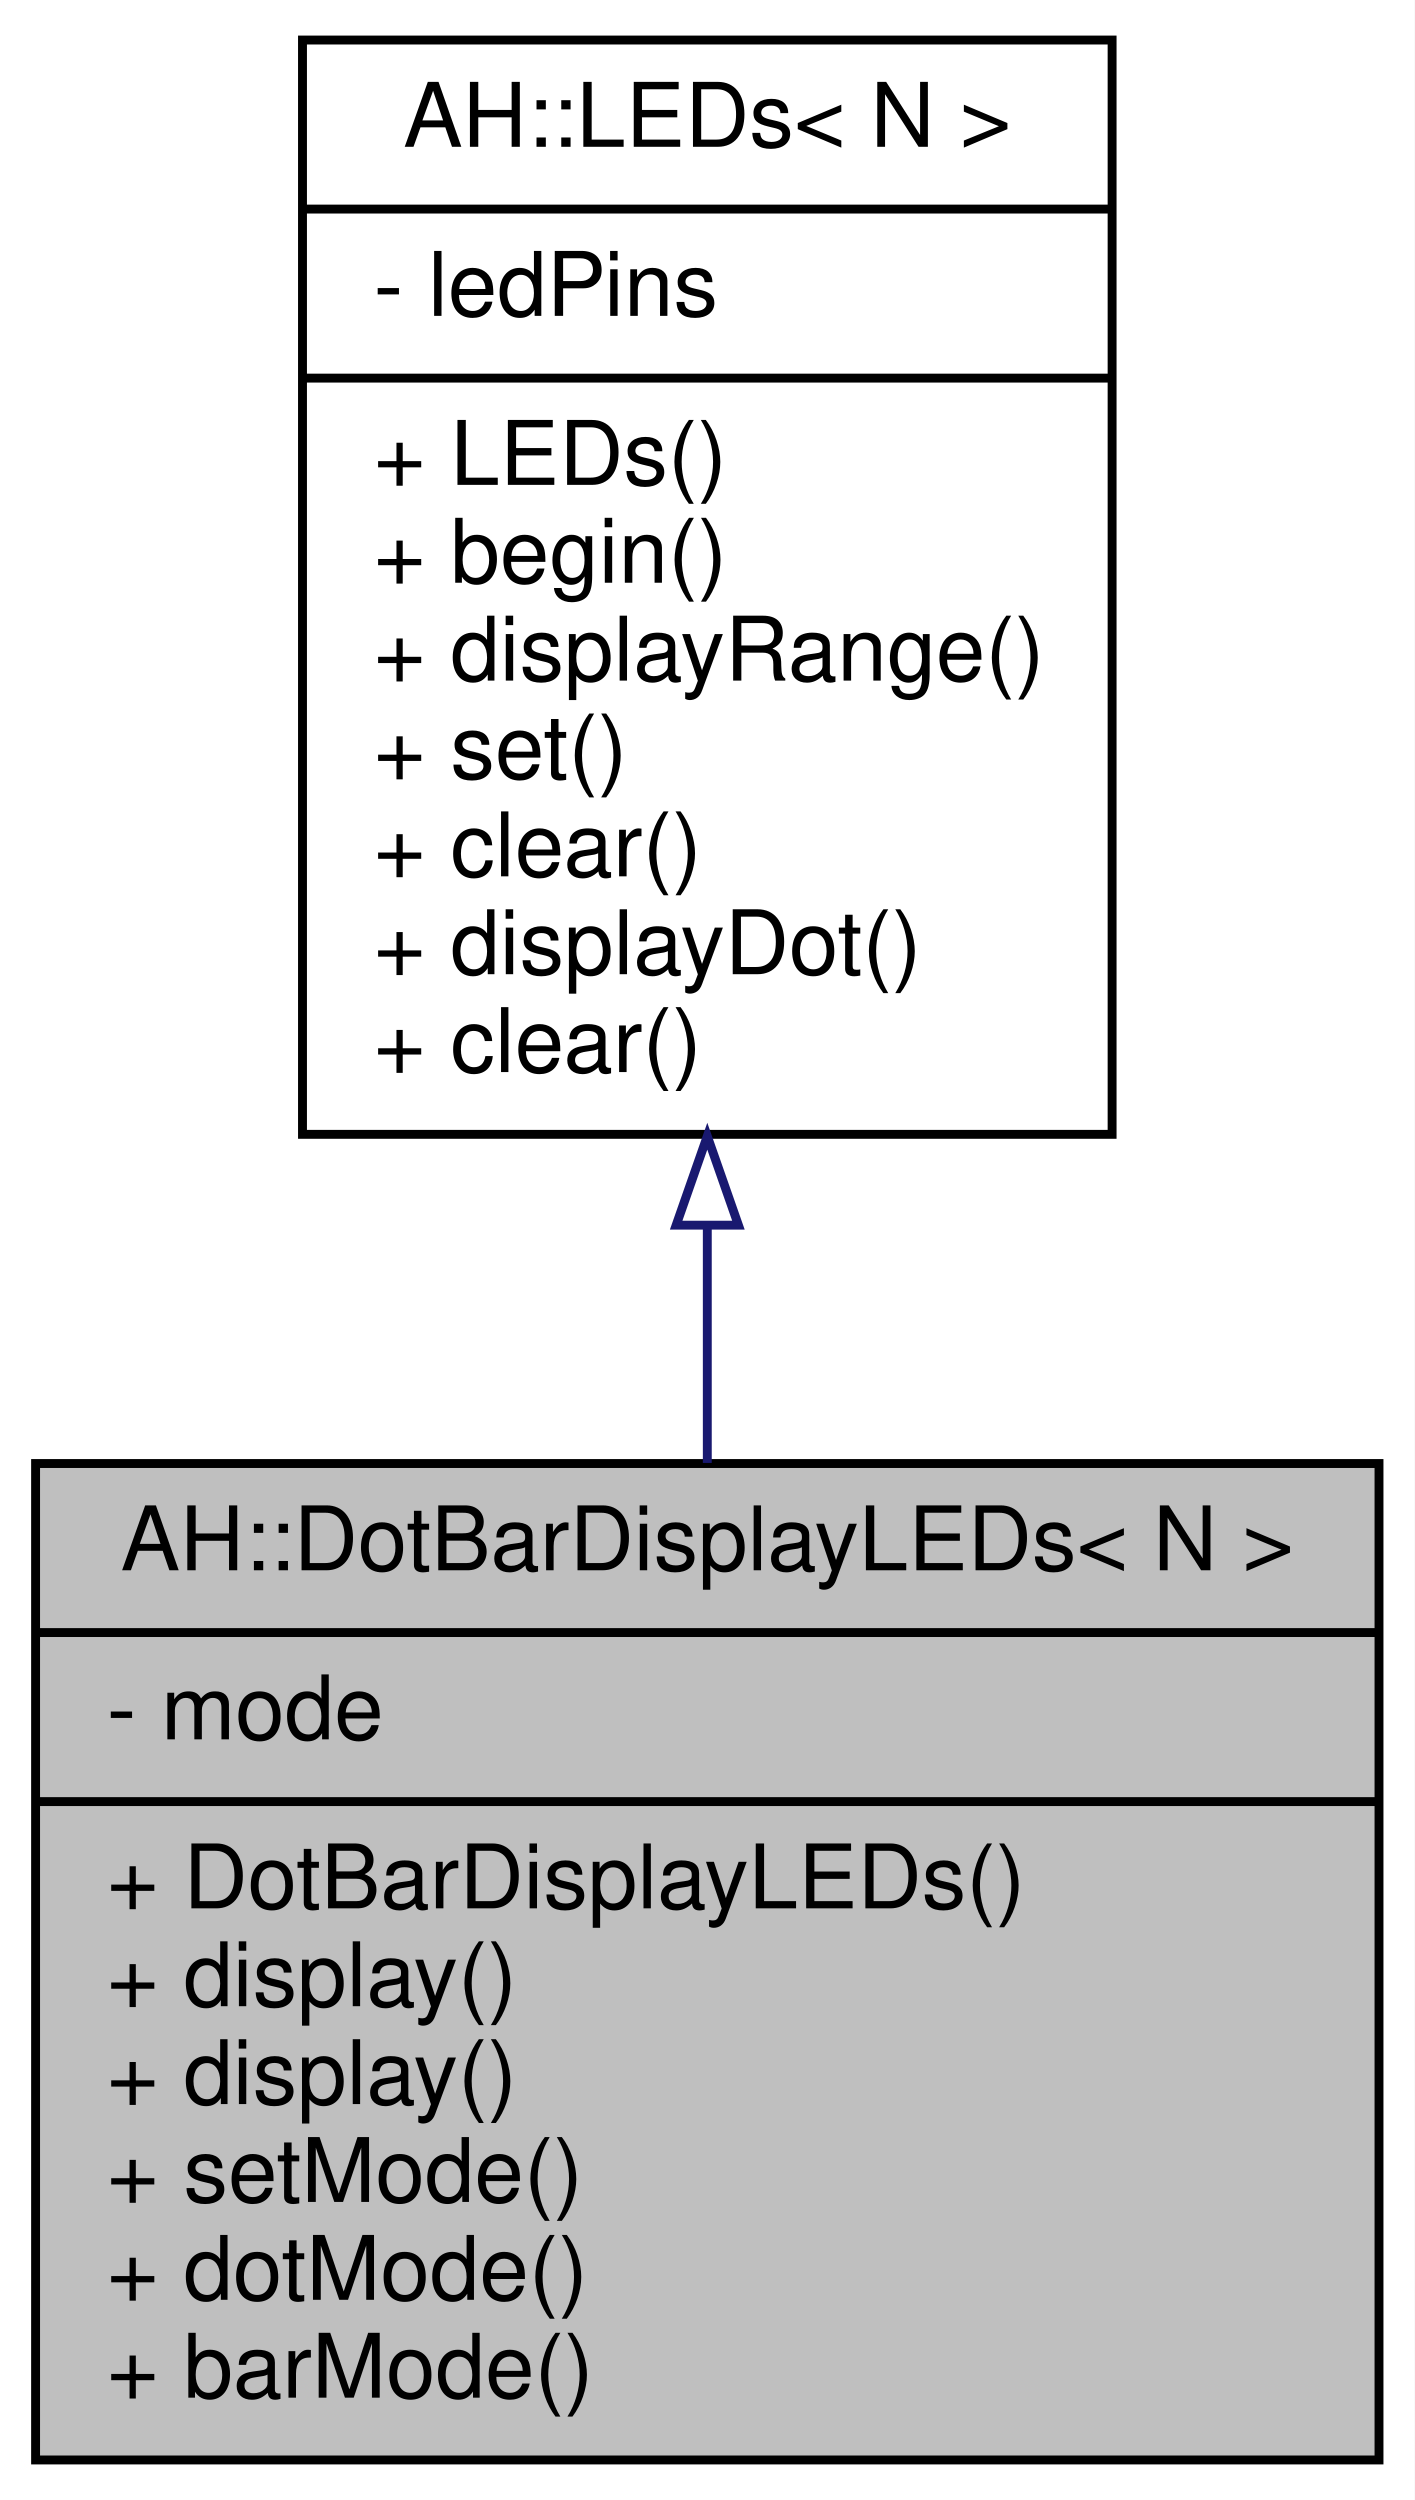
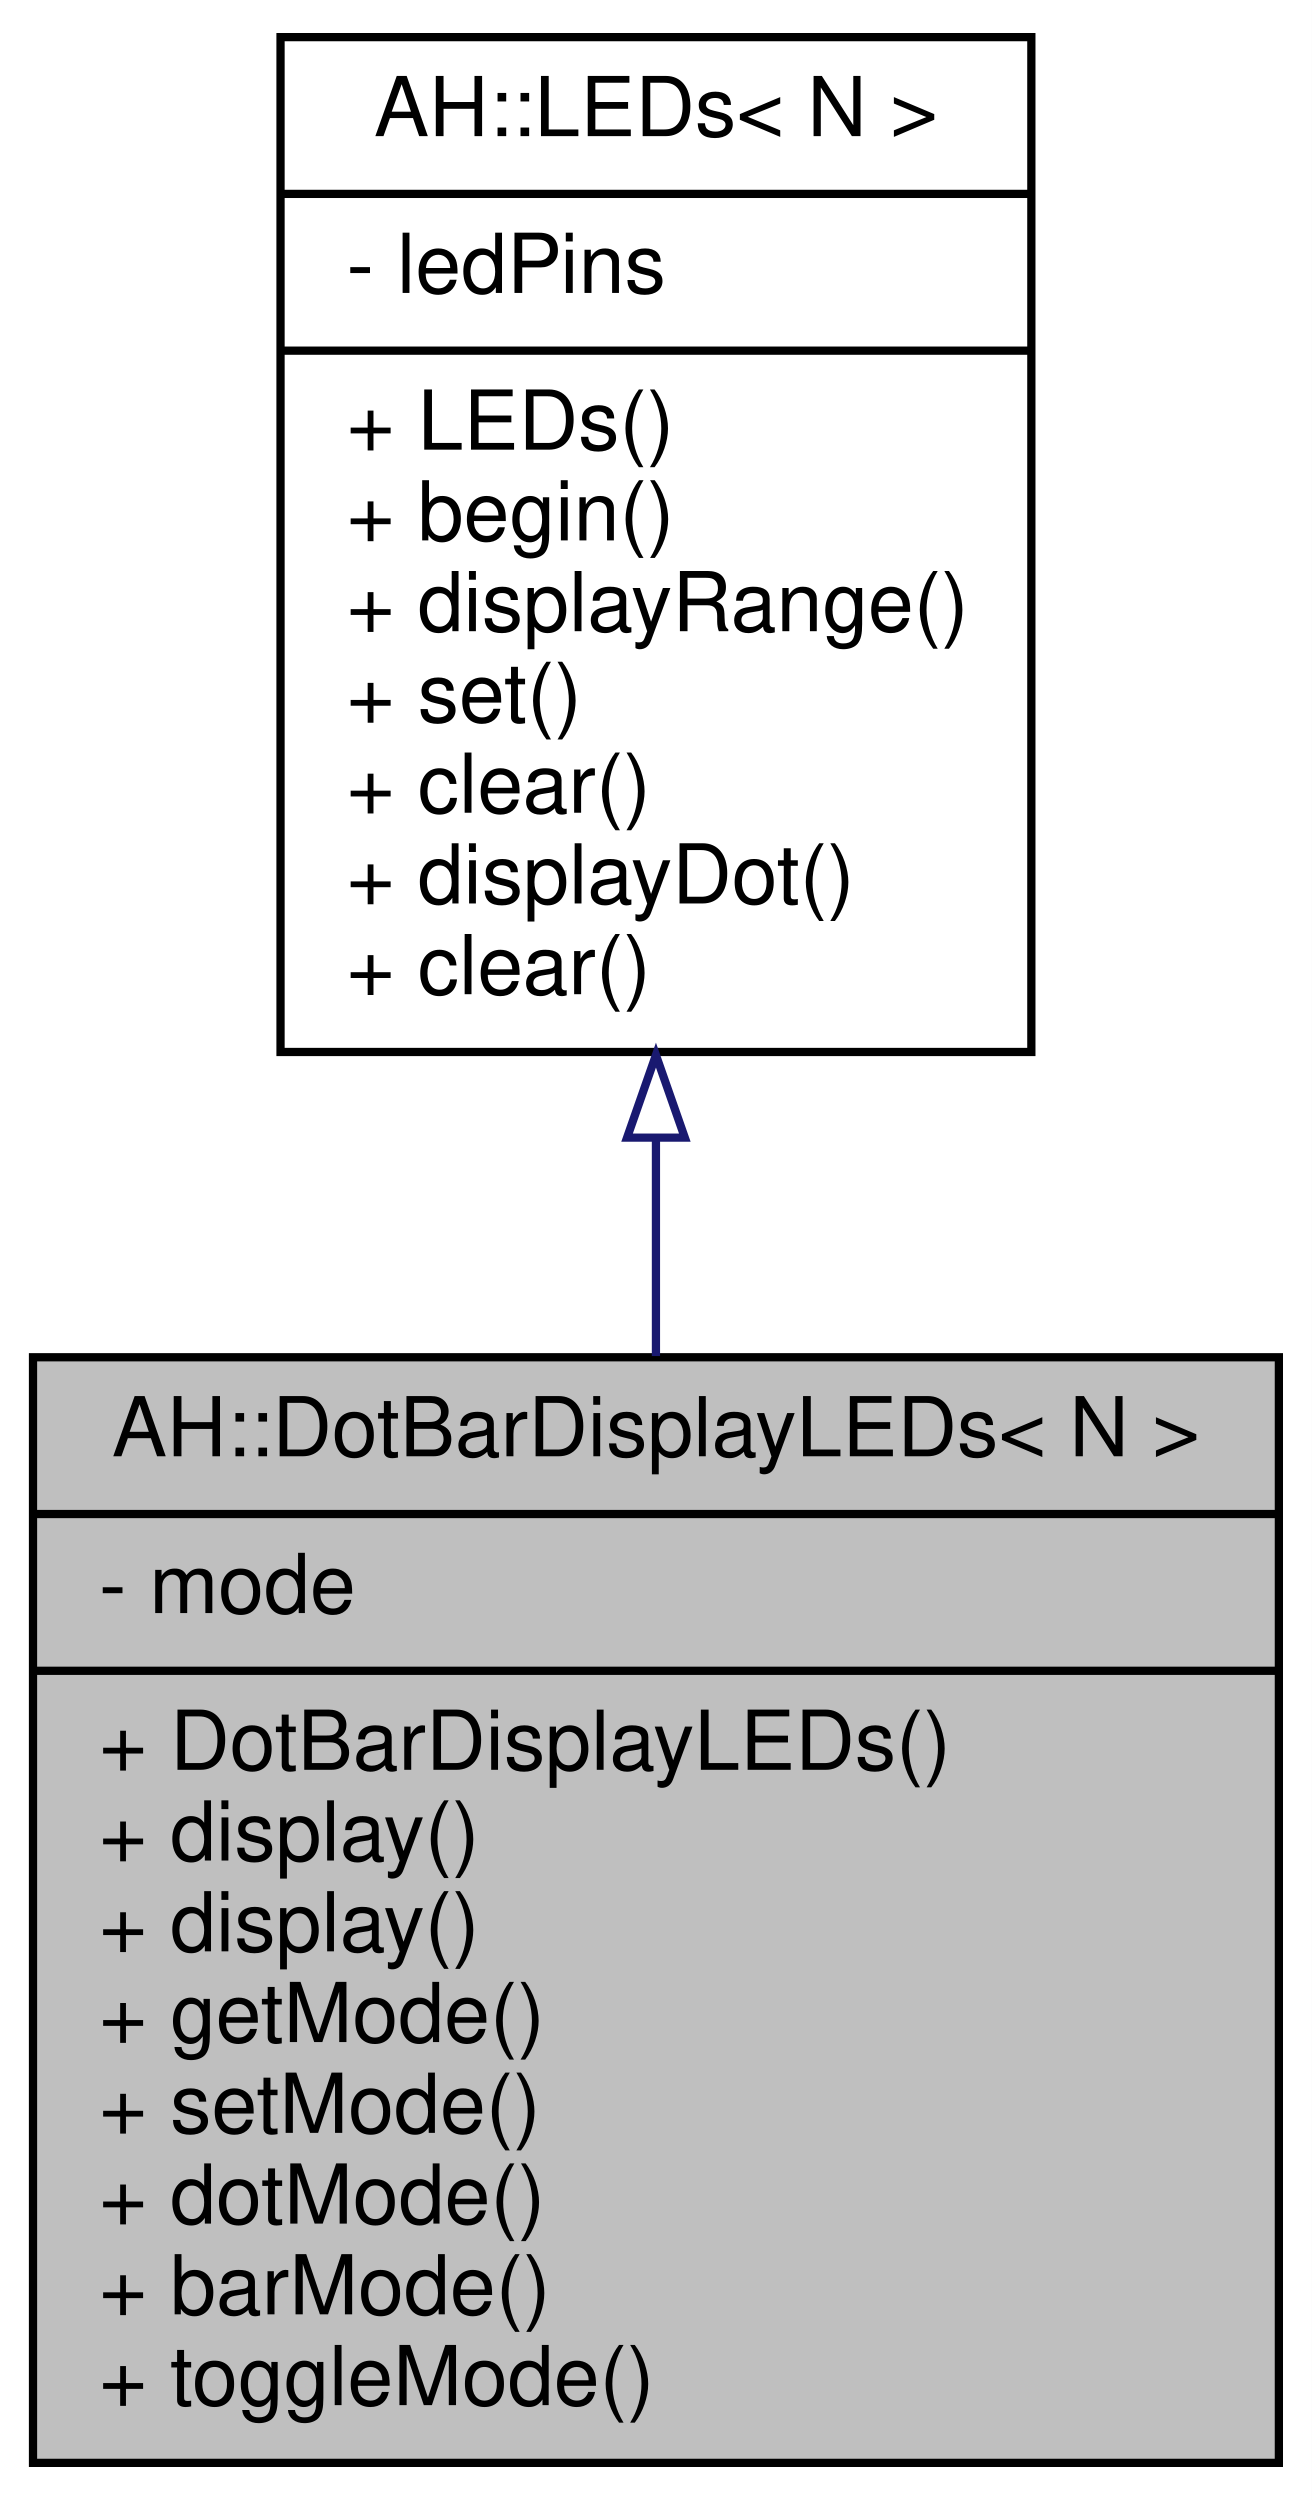
- <svg xmlns="http://www.w3.org/2000/svg" xmlns:xlink="http://www.w3.org/1999/xlink" width="159pt" height="281pt" viewBox="0.00 0.00 159.00 281.00">
-   <g id="graph0" class="graph" transform="scale(1 1) rotate(0) translate(4 277)">
-     <polygon fill="white" stroke="none" points="-4,4 -4,-277 155,-277 155,4 -4,4" />
+ <svg xmlns="http://www.w3.org/2000/svg" xmlns:xlink="http://www.w3.org/1999/xlink" width="159pt" height="303pt" viewBox="0.00 0.00 159.00 303.00">
+   <g id="graph0" class="graph" transform="scale(1 1) rotate(0) translate(4 299)">
+     <polygon fill="white" stroke="none" points="-4,4 -4,-299 155,-299 155,4 -4,4" />
    <g id="node1" class="node">
      <g id="a_node1">
        <a xlink:title="A class for LED bars.">
-           <polygon fill="#bfbfbf" stroke="black" points="0,-0.5 0,-112.5 151,-112.5 151,-0.5 0,-0.5" />
-           <text text-anchor="middle" x="75.5" y="-100.5" font-family="Helvetica,sans-Serif" font-size="10.00">AH::DotBarDisplayLEDs&lt; N &gt;</text>
-           <polyline fill="none" stroke="black" points="0,-93.5 151,-93.5 " />
-           <text text-anchor="start" x="8" y="-81.5" font-family="Helvetica,sans-Serif" font-size="10.00">- mode</text>
-           <polyline fill="none" stroke="black" points="0,-74.5 151,-74.5 " />
-           <text text-anchor="start" x="8" y="-62.5" font-family="Helvetica,sans-Serif" font-size="10.00">+ DotBarDisplayLEDs()</text>
-           <text text-anchor="start" x="8" y="-51.5" font-family="Helvetica,sans-Serif" font-size="10.00">+ display()</text>
-           <text text-anchor="start" x="8" y="-40.5" font-family="Helvetica,sans-Serif" font-size="10.00">+ display()</text>
-           <text text-anchor="start" x="8" y="-29.5" font-family="Helvetica,sans-Serif" font-size="10.00">+ setMode()</text>
-           <text text-anchor="start" x="8" y="-18.5" font-family="Helvetica,sans-Serif" font-size="10.00">+ dotMode()</text>
-           <text text-anchor="start" x="8" y="-7.5" font-family="Helvetica,sans-Serif" font-size="10.00">+ barMode()</text>
+           <polygon fill="#bfbfbf" stroke="black" points="0,-0.5 0,-134.5 151,-134.5 151,-0.5 0,-0.5" />
+           <text text-anchor="middle" x="75.5" y="-122.5" font-family="Helvetica,sans-Serif" font-size="10.00">AH::DotBarDisplayLEDs&lt; N &gt;</text>
+           <polyline fill="none" stroke="black" points="0,-115.5 151,-115.5 " />
+           <text text-anchor="start" x="8" y="-103.5" font-family="Helvetica,sans-Serif" font-size="10.00">- mode</text>
+           <polyline fill="none" stroke="black" points="0,-96.5 151,-96.5 " />
+           <text text-anchor="start" x="8" y="-84.5" font-family="Helvetica,sans-Serif" font-size="10.00">+ DotBarDisplayLEDs()</text>
+           <text text-anchor="start" x="8" y="-73.5" font-family="Helvetica,sans-Serif" font-size="10.00">+ display()</text>
+           <text text-anchor="start" x="8" y="-62.5" font-family="Helvetica,sans-Serif" font-size="10.00">+ display()</text>
+           <text text-anchor="start" x="8" y="-51.5" font-family="Helvetica,sans-Serif" font-size="10.00">+ getMode()</text>
+           <text text-anchor="start" x="8" y="-40.5" font-family="Helvetica,sans-Serif" font-size="10.00">+ setMode()</text>
+           <text text-anchor="start" x="8" y="-29.5" font-family="Helvetica,sans-Serif" font-size="10.00">+ dotMode()</text>
+           <text text-anchor="start" x="8" y="-18.5" font-family="Helvetica,sans-Serif" font-size="10.00">+ barMode()</text>
+           <text text-anchor="start" x="8" y="-7.5" font-family="Helvetica,sans-Serif" font-size="10.00">+ toggleMode()</text>
        </a>
      </g>
    </g>
    <g id="node2" class="node">
      <g id="a_node2">
        <a xlink:href="../../df/d06/classAH_1_1LEDs.html" target="_top" xlink:title="A class for collections of LEDs that can display ranges.">
-           <polygon fill="white" stroke="black" points="30,-149.5 30,-272.5 121,-272.5 121,-149.5 30,-149.5" />
-           <text text-anchor="middle" x="75.5" y="-260.5" font-family="Helvetica,sans-Serif" font-size="10.00">AH::LEDs&lt; N &gt;</text>
-           <polyline fill="none" stroke="black" points="30,-253.5 121,-253.5 " />
-           <text text-anchor="start" x="38" y="-241.5" font-family="Helvetica,sans-Serif" font-size="10.00">- ledPins</text>
-           <polyline fill="none" stroke="black" points="30,-234.5 121,-234.5 " />
-           <text text-anchor="start" x="38" y="-222.5" font-family="Helvetica,sans-Serif" font-size="10.00">+ LEDs()</text>
-           <text text-anchor="start" x="38" y="-211.5" font-family="Helvetica,sans-Serif" font-size="10.00">+ begin()</text>
-           <text text-anchor="start" x="38" y="-200.5" font-family="Helvetica,sans-Serif" font-size="10.00">+ displayRange()</text>
-           <text text-anchor="start" x="38" y="-189.5" font-family="Helvetica,sans-Serif" font-size="10.00">+ set()</text>
+           <polygon fill="white" stroke="black" points="30,-171.5 30,-294.5 121,-294.5 121,-171.5 30,-171.5" />
+           <text text-anchor="middle" x="75.5" y="-282.5" font-family="Helvetica,sans-Serif" font-size="10.00">AH::LEDs&lt; N &gt;</text>
+           <polyline fill="none" stroke="black" points="30,-275.5 121,-275.5 " />
+           <text text-anchor="start" x="38" y="-263.5" font-family="Helvetica,sans-Serif" font-size="10.00">- ledPins</text>
+           <polyline fill="none" stroke="black" points="30,-256.5 121,-256.5 " />
+           <text text-anchor="start" x="38" y="-244.5" font-family="Helvetica,sans-Serif" font-size="10.00">+ LEDs()</text>
+           <text text-anchor="start" x="38" y="-233.5" font-family="Helvetica,sans-Serif" font-size="10.00">+ begin()</text>
+           <text text-anchor="start" x="38" y="-222.5" font-family="Helvetica,sans-Serif" font-size="10.00">+ displayRange()</text>
+           <text text-anchor="start" x="38" y="-211.5" font-family="Helvetica,sans-Serif" font-size="10.00">+ set()</text>
+           <text text-anchor="start" x="38" y="-200.5" font-family="Helvetica,sans-Serif" font-size="10.00">+ clear()</text>
+           <text text-anchor="start" x="38" y="-189.5" font-family="Helvetica,sans-Serif" font-size="10.00">+ displayDot()</text>
          <text text-anchor="start" x="38" y="-178.5" font-family="Helvetica,sans-Serif" font-size="10.00">+ clear()</text>
-           <text text-anchor="start" x="38" y="-167.5" font-family="Helvetica,sans-Serif" font-size="10.00">+ displayDot()</text>
-           <text text-anchor="start" x="38" y="-156.5" font-family="Helvetica,sans-Serif" font-size="10.00">+ clear()</text>
        </a>
      </g>
    </g>
    <g id="edge1" class="edge">
-       <path fill="none" stroke="midnightblue" d="M75.5,-139.246C75.5,-130.288 75.5,-121.228 75.5,-112.564" />
-       <polygon fill="none" stroke="midnightblue" points="72,-139.29 75.5,-149.29 79,-139.29 72,-139.29" />
+       <path fill="none" stroke="midnightblue" d="M75.5,-160.958C75.5,-152.217 75.5,-143.309 75.5,-134.645" />
+       <polygon fill="none" stroke="midnightblue" points="72,-161.119 75.5,-171.119 79,-161.119 72,-161.119" />
    </g>
  </g>
</svg>
